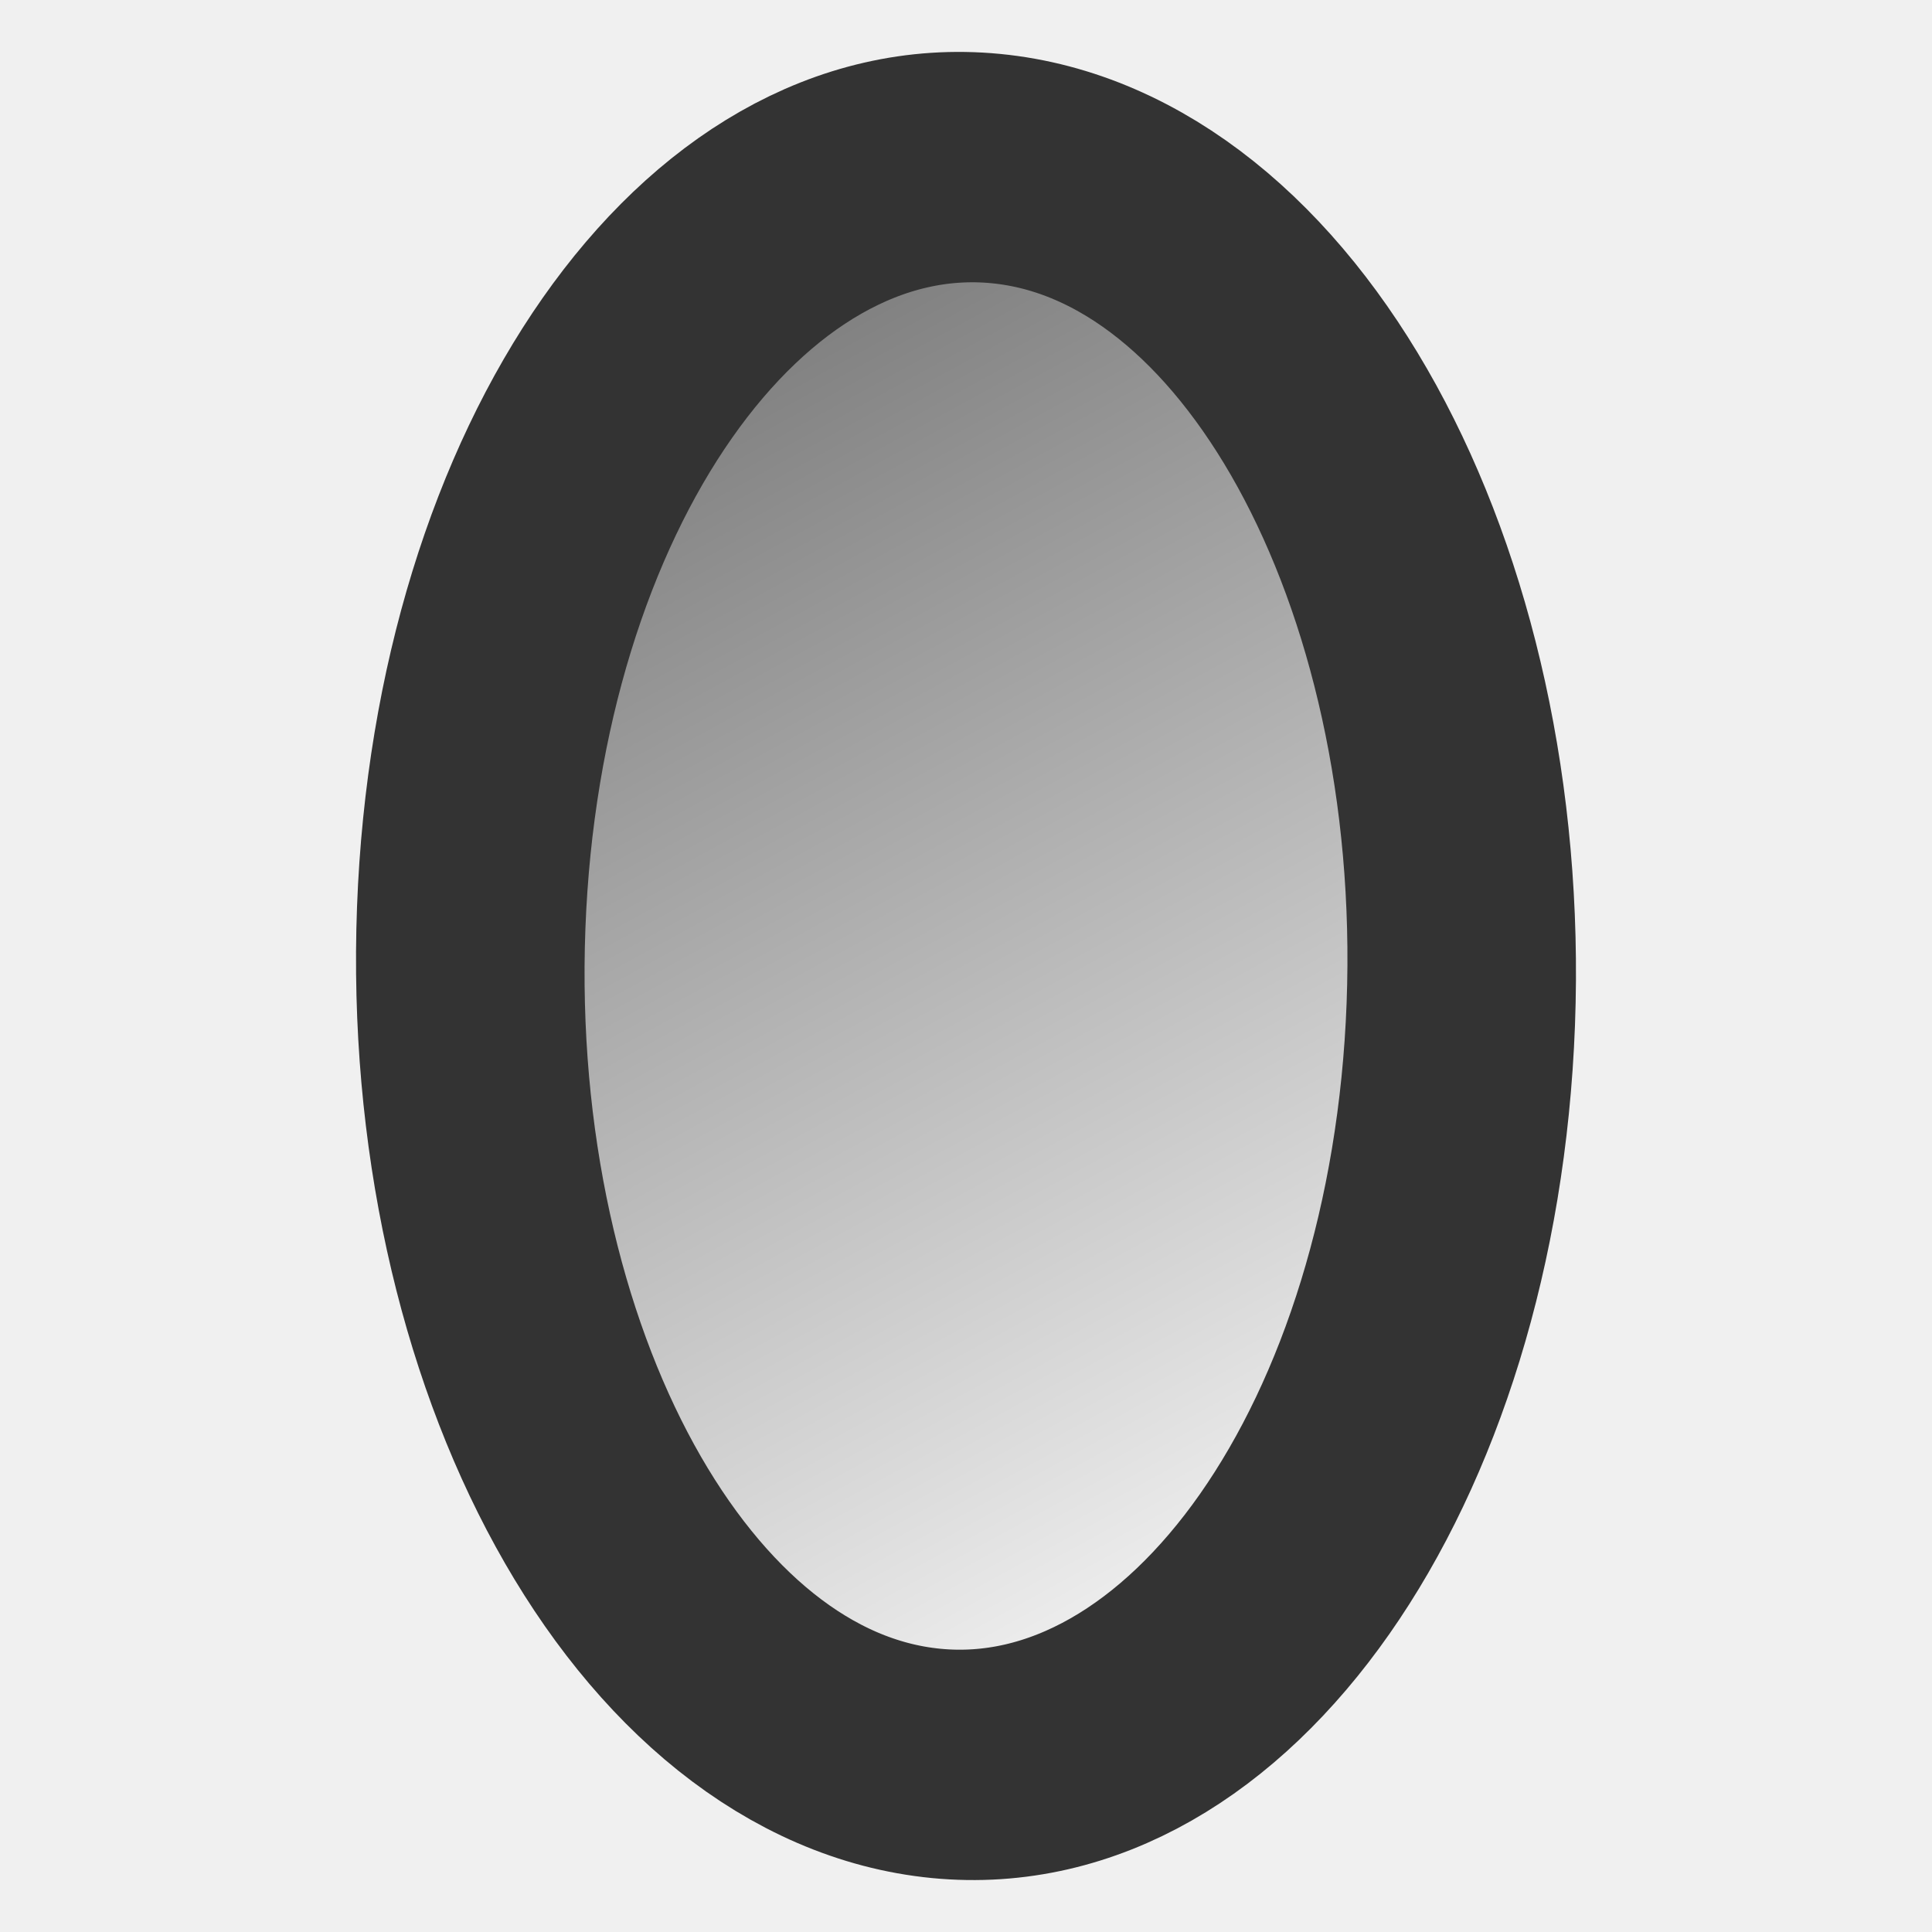
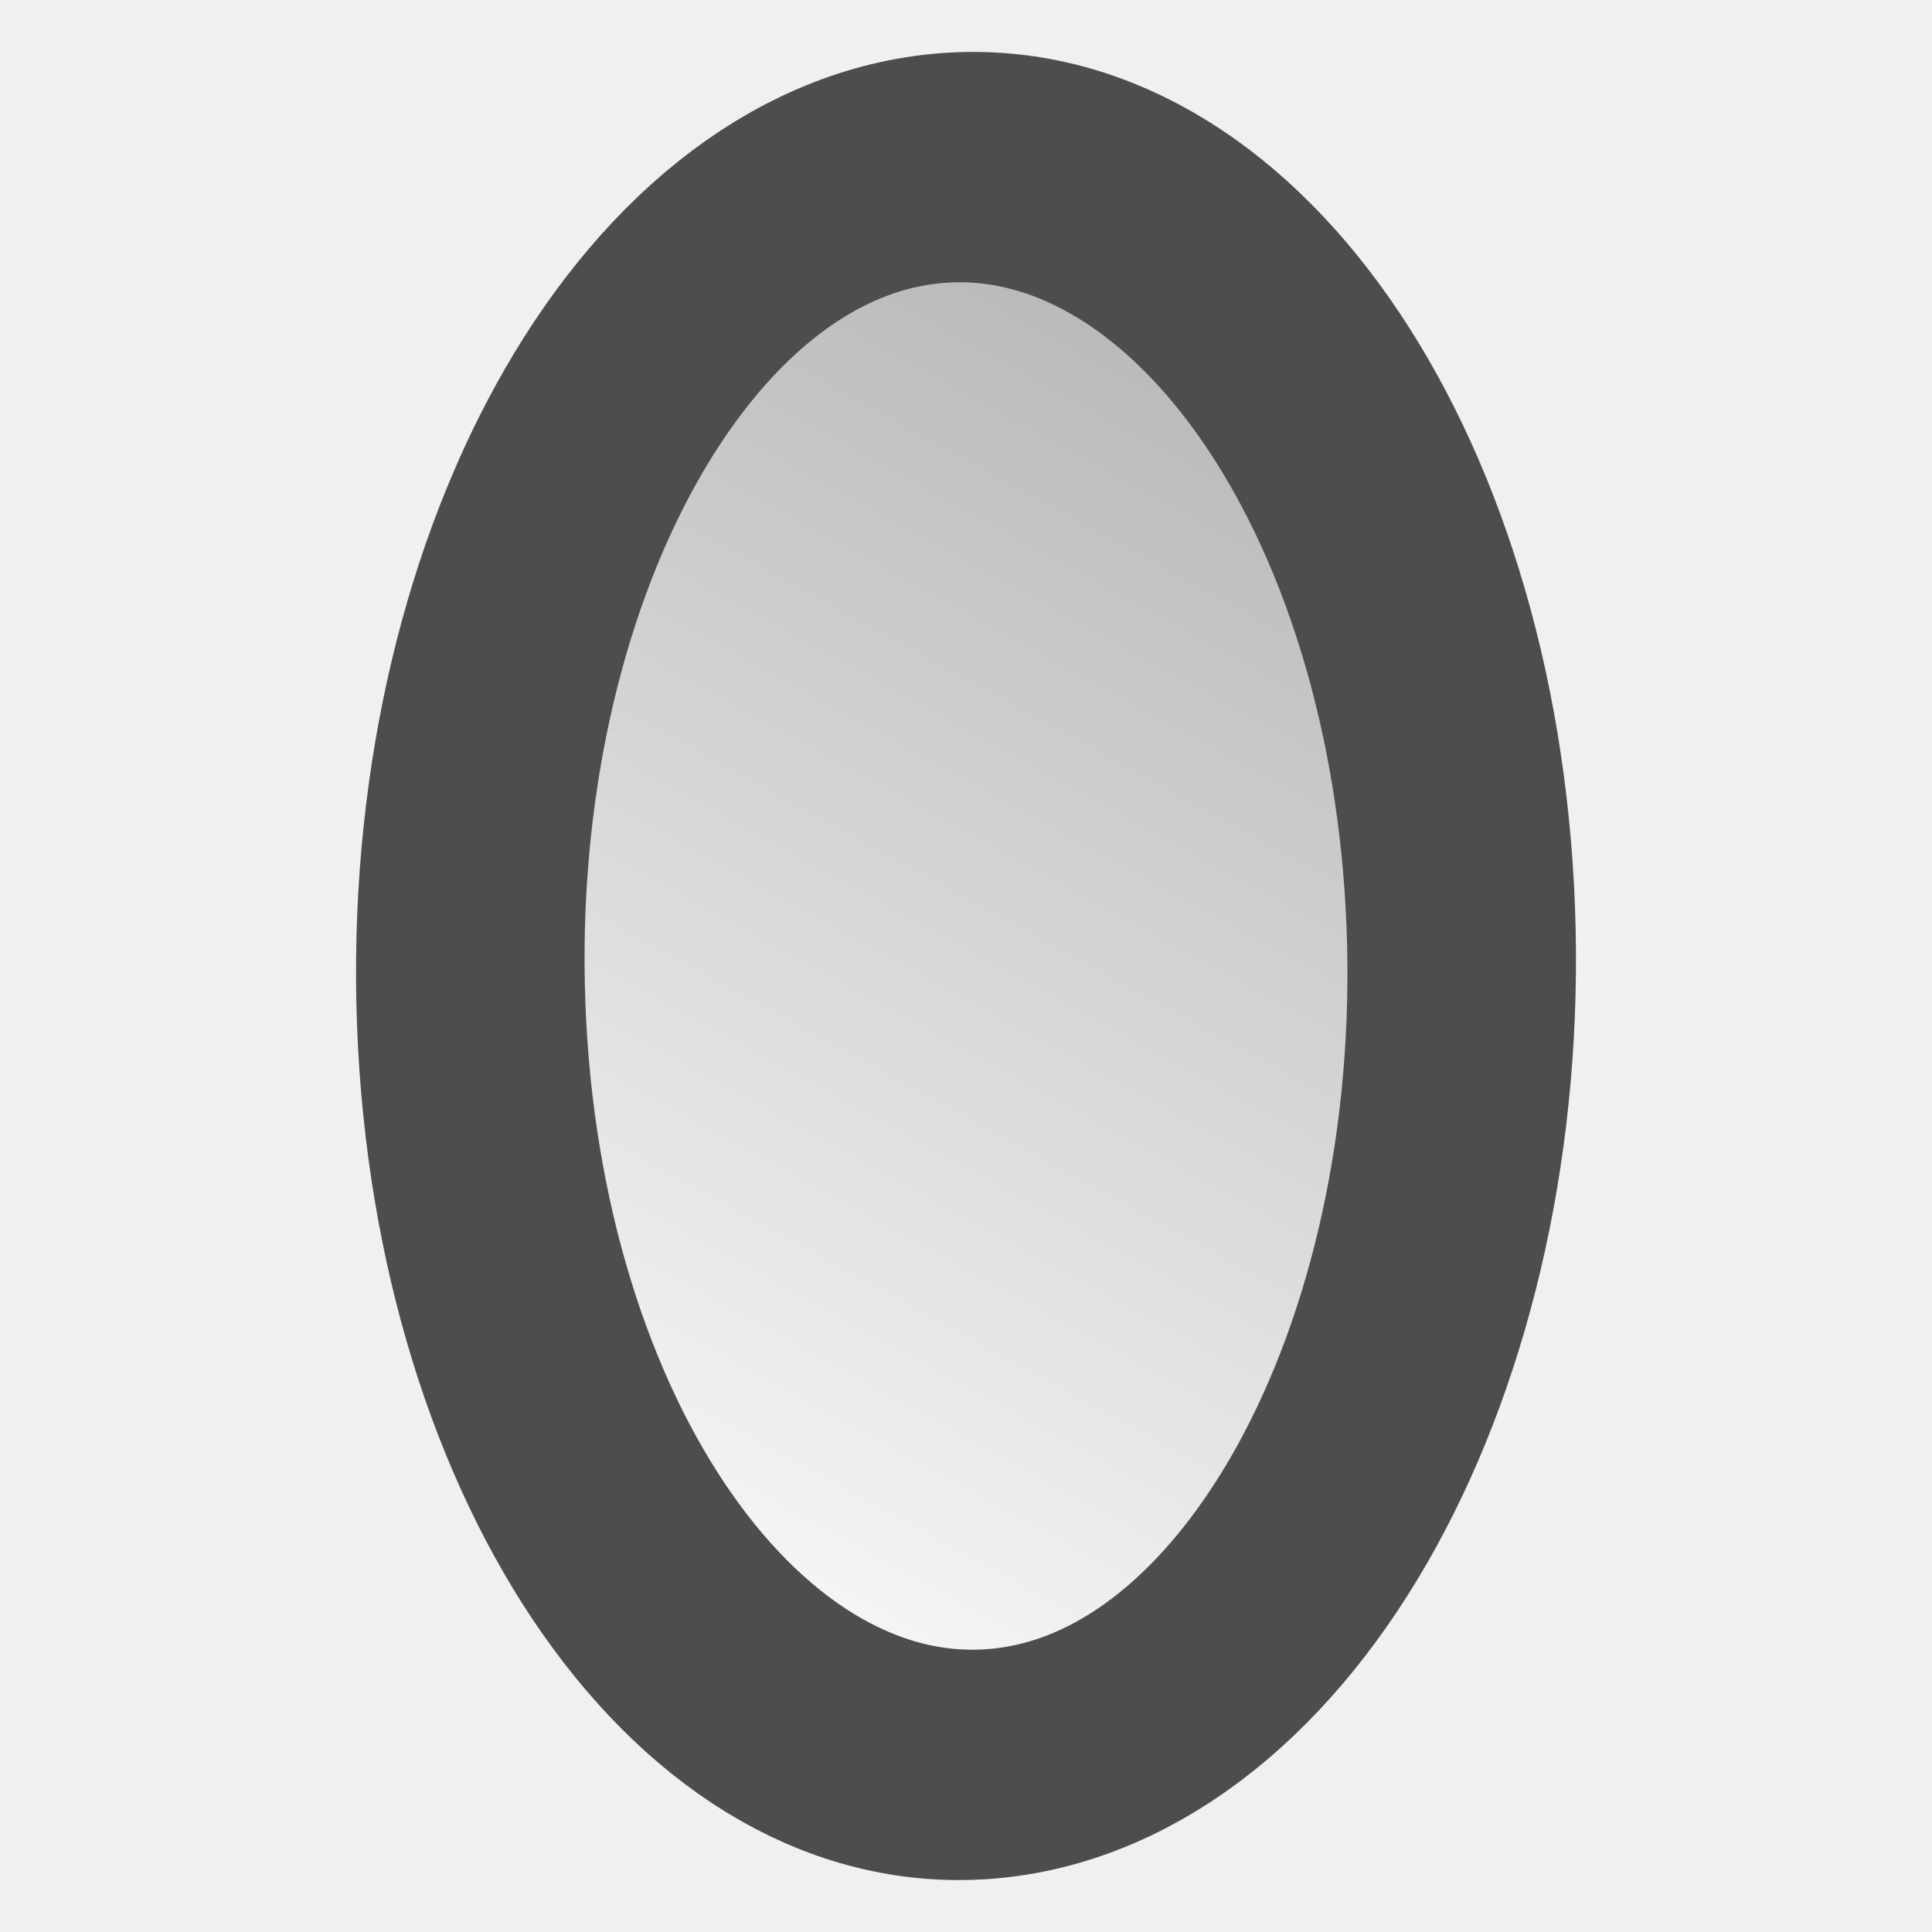
<svg xmlns="http://www.w3.org/2000/svg" xmlns:xlink="http://www.w3.org/1999/xlink" width="38" height="38" version="1.1" id="svg4">
  <defs id="defs8">
    <linearGradient id="linearGradient821">
      <stop style="stop-color:#ffffff;stop-opacity:1;" offset="0" id="stop817" />
-       <stop style="stop-color:#737373;stop-opacity:1" offset="1" id="stop819" />
+       <stop style="stop-color:#b2b2b2;stop-opacity:1;" offset="1" id="stop819" />
    </linearGradient>
-     <linearGradient xlink:href="#linearGradient821" id="linearGradient837" x1="-30.626" y1="28.789" x2="-4.295" y2="11.515" gradientUnits="userSpaceOnUse" />
+     <linearGradient xlink:href="#linearGradient821" id="linearGradient837" x1="-30.626" y1="28.789" x2="-4.295" y2="11.515" gradientUnits="userSpaceOnUse" gradientTransform="matrix(1.000003,0,0,1.000004,-3.691798,-38.041)" />
  </defs>
-   <ellipse cx="-17.098" cy="19.734" transform="matrix(.03749 -.9993 .99529 .09698 0 0)" rx="15.695" ry="9.778" stroke-miterlimit="10" id="ellipse2" style="fill-opacity:1;fill:url(#linearGradient837)" stroke-width="4.513" stroke="#333" fill="#fff" />
+   <ellipse cx="-20.79" cy="-18.307" transform="matrix(-0.03748989,-0.999297,-0.9952864,0.09697965,0,0)" rx="15.695" ry="9.778" stroke-miterlimit="10" id="ellipse2" style="fill:url(#linearGradient837);fill-opacity:1;stroke:#4d4d4d;stroke-opacity:1" stroke-width="4.513" stroke="#333333" fill="#fff" />
</svg>
